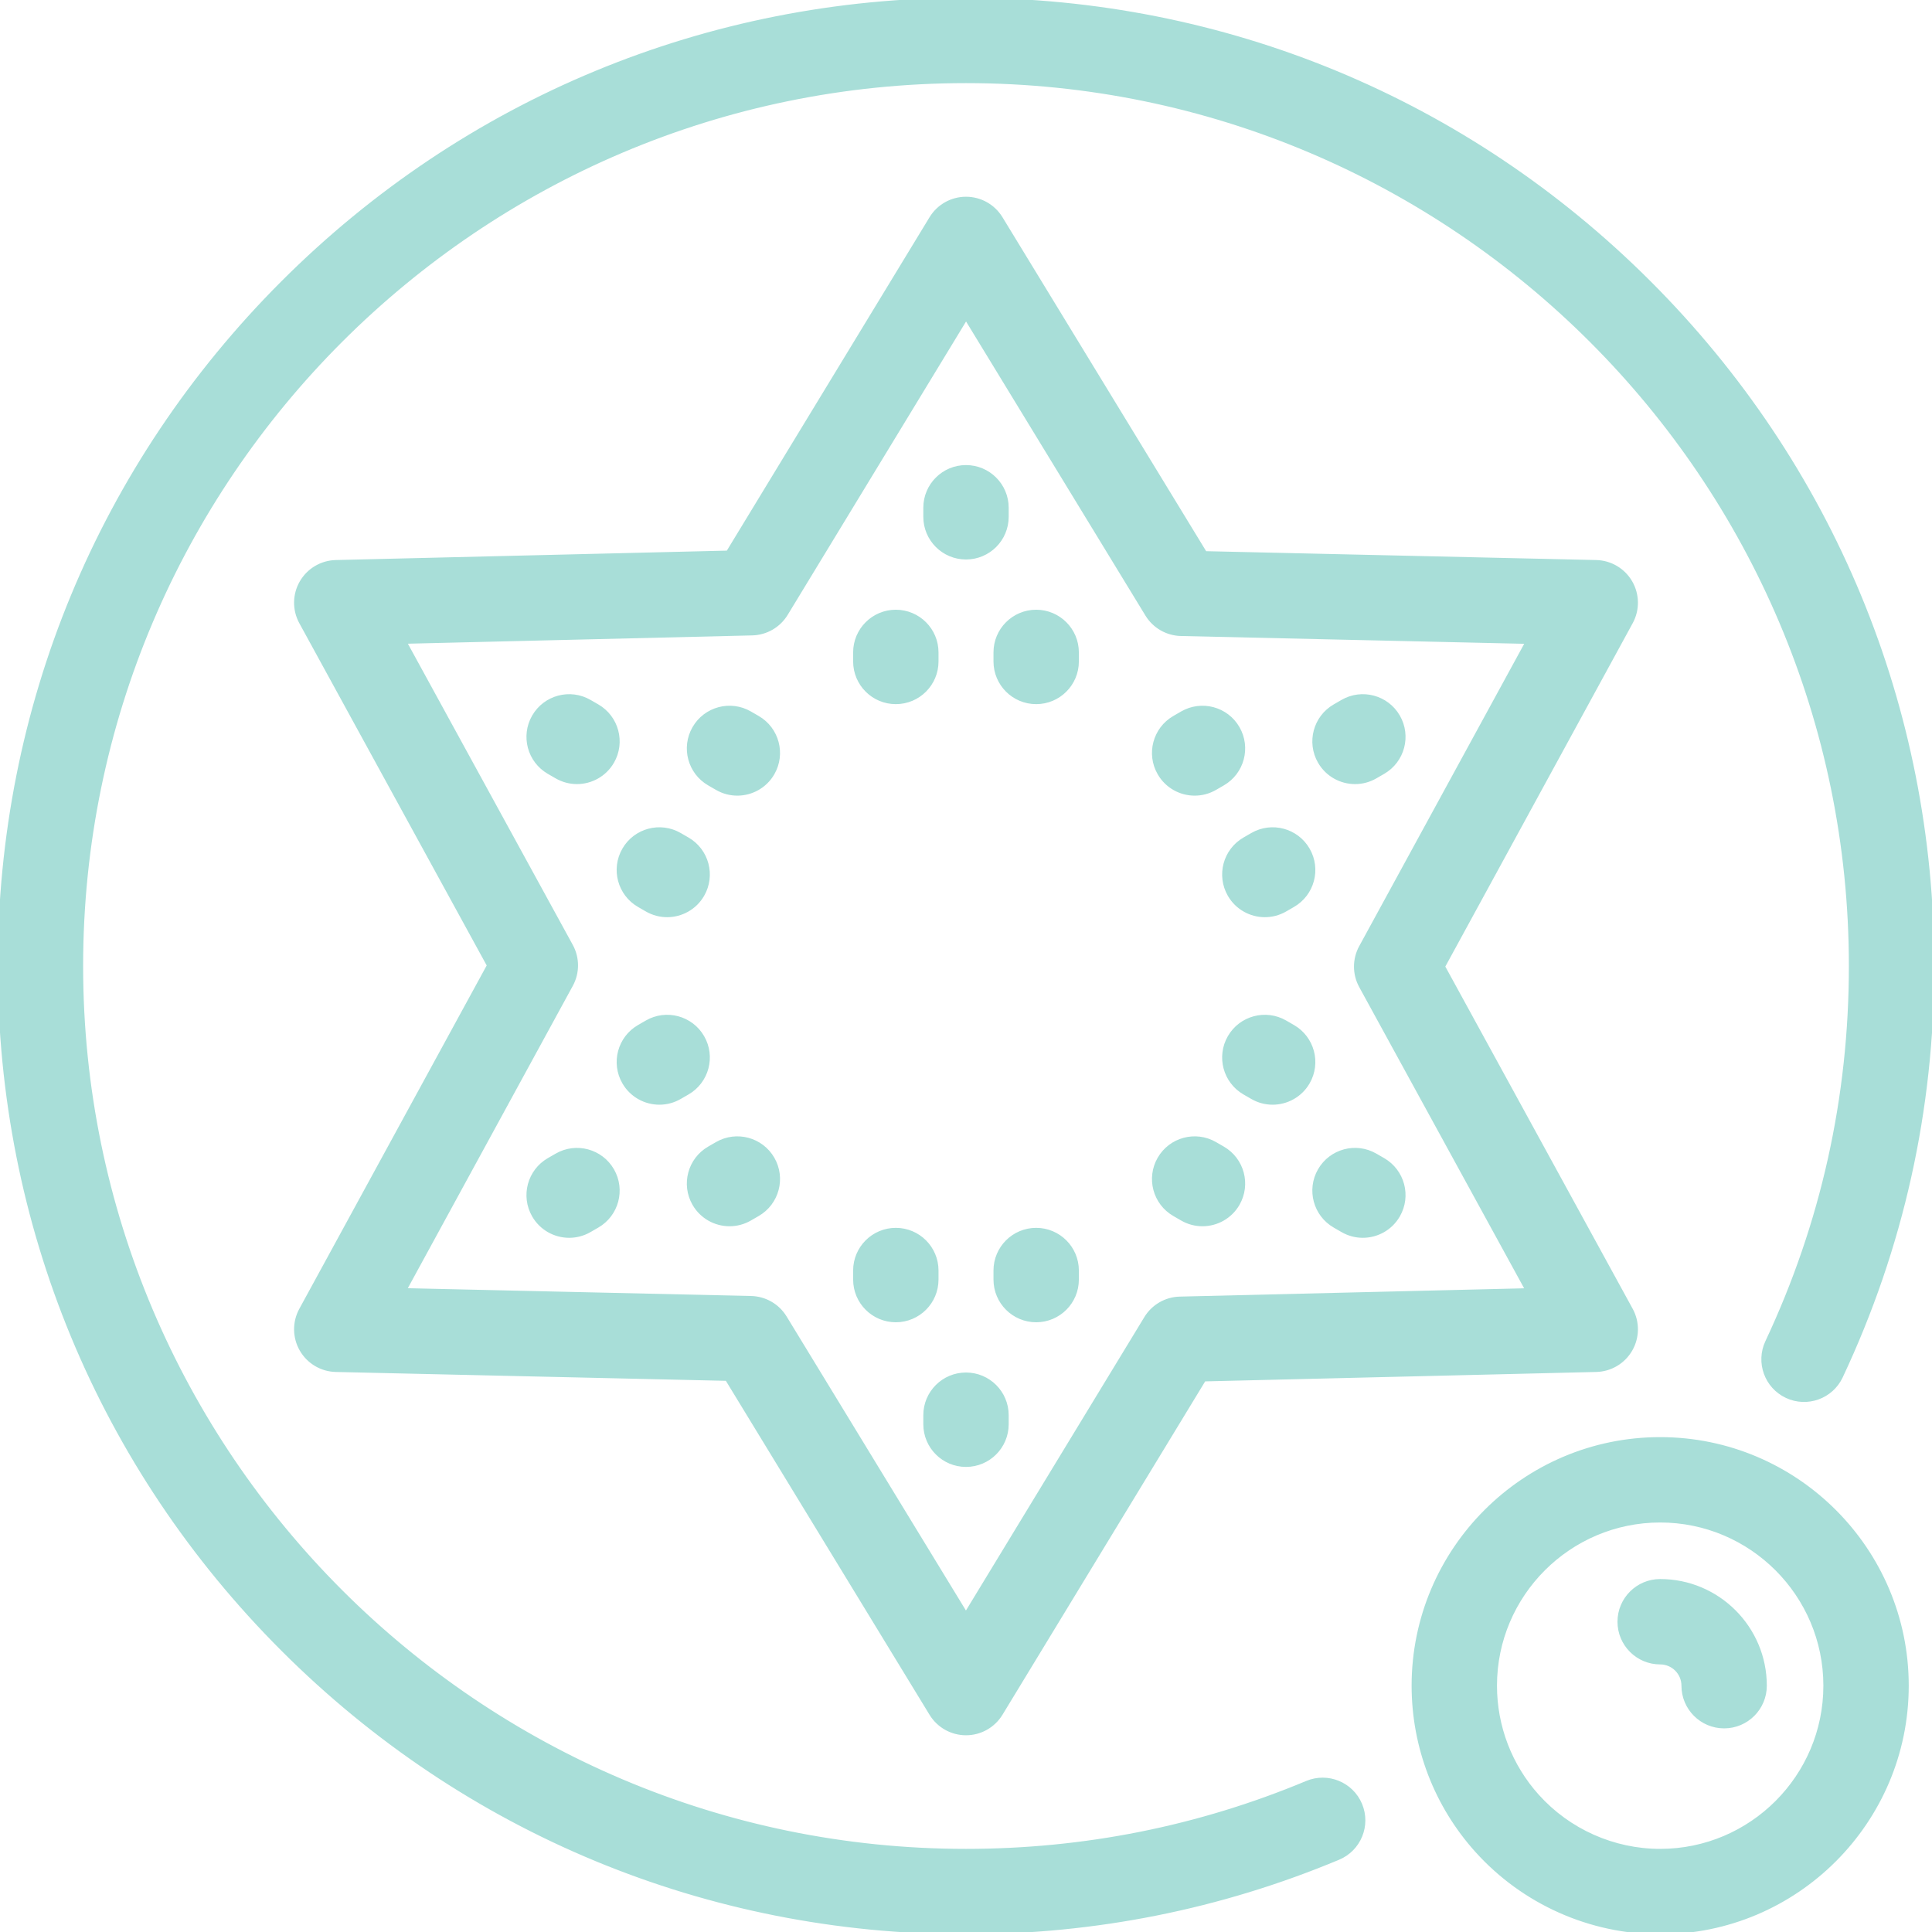
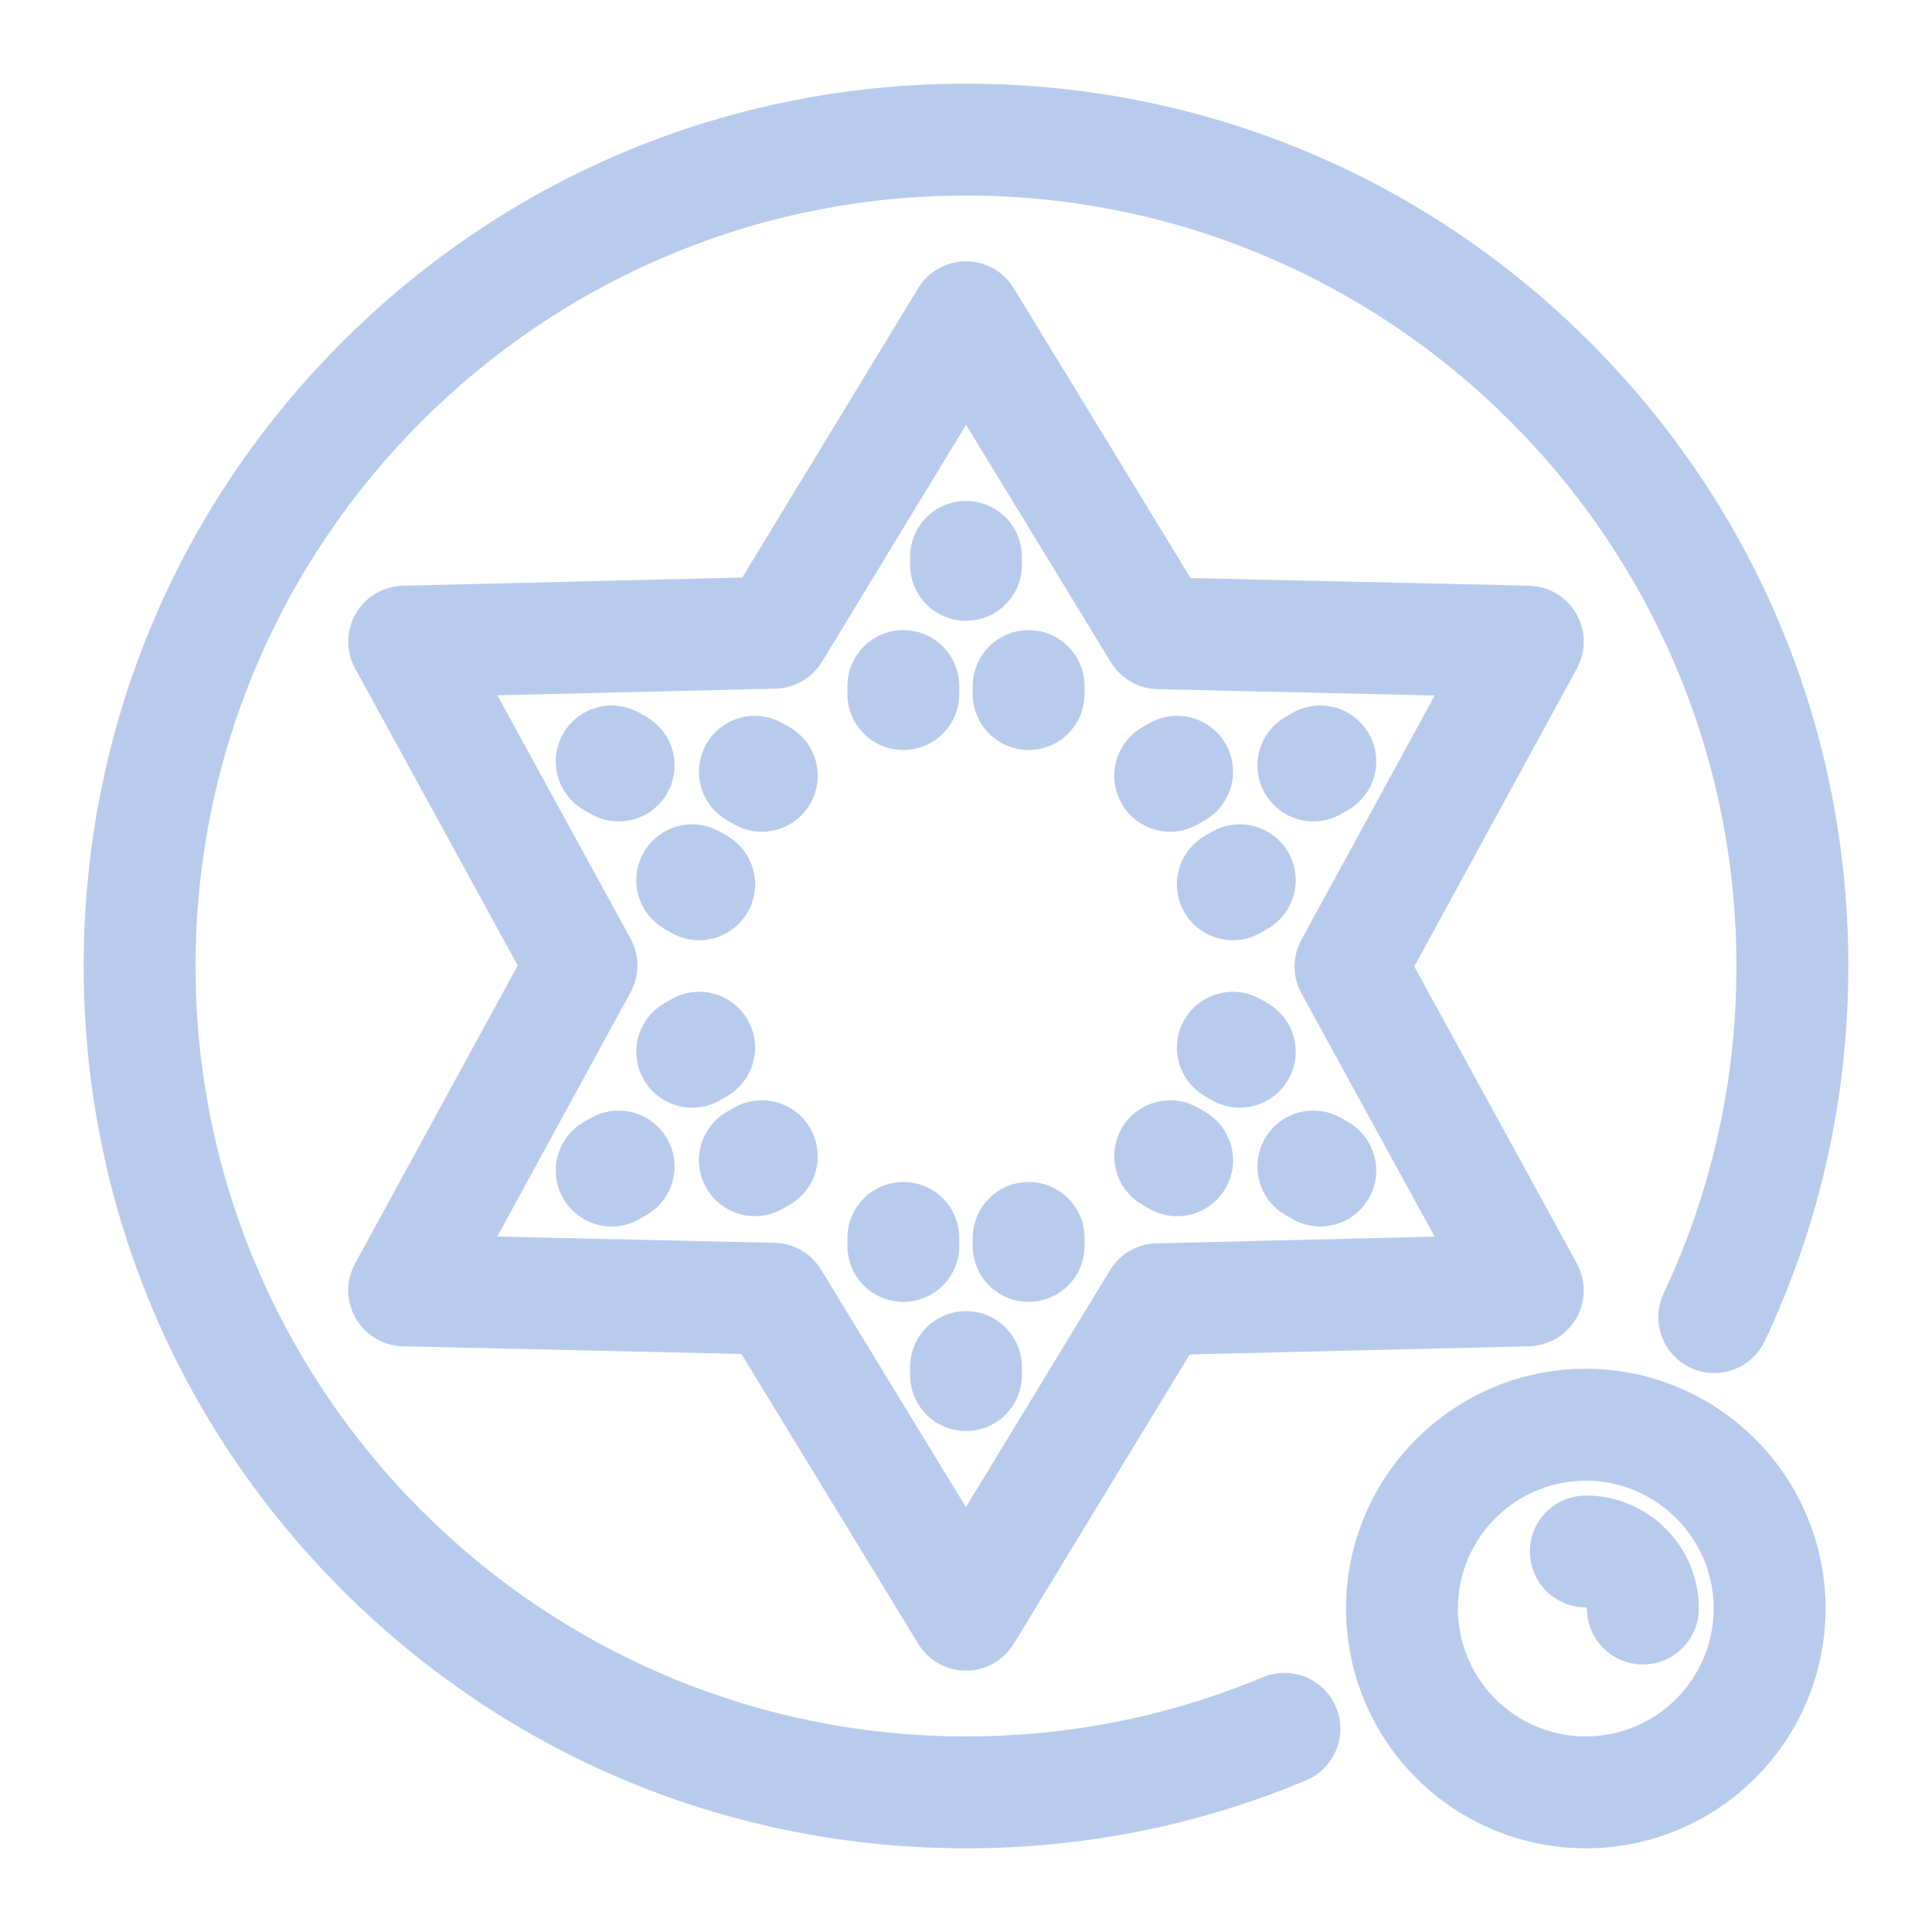
- <svg xmlns="http://www.w3.org/2000/svg" fill="#a8ded8" height="800px" width="800px" version="1.1" id="Capa_1" viewBox="0 0 429.986 429.986" xml:space="preserve" stroke="#a8ded8">
+ <svg xmlns="http://www.w3.org/2000/svg" fill="#b9cbed" height="800px" width="800px" version="1.1" id="Capa_1" viewBox="-25.8 -25.8 481.59 481.59" xml:space="preserve" stroke="#b9cbed" stroke-width="9.89">
  <g id="SVGRepo_bgCarrier" stroke-width="0" />
  <g id="SVGRepo_tracerCarrier" stroke-linecap="round" stroke-linejoin="round" />
  <g id="SVGRepo_iconCarrier">
    <path id="XMLID_494_" d="M171.896,172.081c-1.668,2.885-4.692,4.498-7.8,4.498c-1.529,0-3.077-0.39-4.496-1.21l-1.742-1.007 c-4.303-2.488-5.775-7.993-3.287-12.296c2.488-4.304,7.992-5.776,12.296-3.288l1.742,1.007 C172.912,162.273,174.383,167.778,171.896,172.081z M214.993,124.019c4.971,0,9-4.029,9-9v-2.011c0-4.971-4.029-9-9-9s-9,4.029-9,9 v2.011C205.993,119.989,210.022,124.019,214.993,124.019z M208.375,282.771c0-4.971-4.029-9-9-9s-9,4.029-9,9v2.012 c0,4.971,4.029,9,9,9s9-4.029,9-9V282.771z M159.603,254.613l-1.742,1.006c-4.304,2.486-5.778,7.99-3.292,12.295 c1.667,2.887,4.691,4.501,7.802,4.501c1.527,0,3.075-0.39,4.493-1.208l1.742-1.006c4.304-2.486,5.778-7.99,3.292-12.295 C169.413,253.604,163.91,252.129,159.603,254.613z M123.917,257.184l-1.743,1.005c-4.306,2.483-5.784,7.986-3.301,12.293 c1.667,2.89,4.693,4.506,7.805,4.506c1.525,0,3.071-0.389,4.487-1.205l1.743-1.005c4.306-2.483,5.784-7.986,3.301-12.293 C133.727,256.179,128.223,254.7,123.917,257.184z M156.277,230.854c-2.487-4.306-7.991-5.778-12.295-3.291l-1.739,1.005 c-4.304,2.486-5.777,7.991-3.291,12.295c1.667,2.887,4.692,4.5,7.801,4.5c1.528,0,3.076-0.39,4.494-1.209l1.739-1.005 C157.29,240.663,158.763,235.158,156.277,230.854z M290.901,396.833c-24.058,10.055-49.597,15.153-75.908,15.153 C106.371,411.986,18,323.615,18,214.993S106.371,18,214.993,18c108.622,0,196.993,88.371,196.993,196.993 c0,29.264-6.266,57.423-18.622,83.696c-2.115,4.498-0.184,9.859,4.314,11.975c4.497,2.114,9.858,0.184,11.975-4.314 c13.492-28.688,20.333-59.425,20.333-91.356c0-57.427-22.363-111.417-62.97-152.023S272.421,0,214.993,0 C157.567,0,103.577,22.363,62.97,62.97S0,157.566,0,214.993s22.363,111.416,62.97,152.023c40.607,40.606,94.597,62.97,152.023,62.97 c28.707,0,56.582-5.566,82.85-16.546c4.586-1.917,6.75-7.188,4.833-11.774C300.76,397.081,295.49,394.918,290.901,396.833z M142.242,201.415l1.739,1.005c1.418,0.819,2.966,1.209,4.494,1.209c3.109,0,6.134-1.613,7.801-4.5 c2.486-4.304,1.013-9.809-3.291-12.295l-1.739-1.005c-4.304-2.487-9.809-1.015-12.295,3.291 C136.465,193.424,137.938,198.929,142.242,201.415z M132.912,157.209l-1.743-1.006c-4.304-2.484-9.809-1.009-12.294,3.296 c-2.485,4.305-1.009,9.809,3.296,12.294l1.743,1.006c1.417,0.818,2.964,1.207,4.491,1.207c3.11,0,6.136-1.615,7.803-4.503 C138.693,165.198,137.217,159.694,132.912,157.209z M214.993,305.967c-4.971,0-9,4.029-9,9v2.011c0,4.971,4.029,9,9,9s9-4.029,9-9 v-2.011C223.993,309.996,219.964,305.967,214.993,305.967z M199.375,156.213c4.971,0,9-4.029,9-9v-2.011c0-4.971-4.029-9-9-9 s-9,4.029-9,9v2.011C190.375,152.184,194.404,156.213,199.375,156.213z M362.938,138.451l-41.837,76.668l41.831,76.405 c1.508,2.755,1.471,6.096-0.098,8.816c-1.567,2.721-4.44,4.428-7.58,4.503l-87.316,2.104l-45.254,74.431 c-1.632,2.684-4.544,4.322-7.684,4.324c-0.002,0-0.004,0-0.006,0c-3.138,0-6.05-1.635-7.684-4.313l-45.477-74.567l-87.086-1.977 c-3.14-0.071-6.015-1.774-7.587-4.493c-1.572-2.718-1.613-6.06-0.109-8.816l41.838-76.668l-41.832-76.405 c-1.508-2.755-1.472-6.096,0.097-8.816s4.441-4.428,7.581-4.503l87.316-2.104l45.253-74.431c1.632-2.684,4.544-4.322,7.684-4.324 c0.002,0,0.004,0,0.006,0c3.138,0,6.05,1.635,7.684,4.313l45.479,74.567l87.085,1.977c3.14,0.071,6.015,1.774,7.587,4.492 C364.4,132.353,364.441,135.694,362.938,138.451z M340.058,142.802l-77.228-1.753c-3.064-0.07-5.884-1.694-7.479-4.312 l-40.345-66.149l-40.13,66.006c-1.593,2.619-4.409,4.248-7.474,4.321l-77.459,1.866l37.097,67.757 c1.472,2.689,1.475,5.942,0.006,8.634L89.93,287.185l77.229,1.753c3.065,0.07,5.883,1.694,7.479,4.312l40.343,66.148l40.131-66.005 c1.593-2.619,4.409-4.248,7.474-4.321l77.46-1.866l-37.097-67.757c-1.472-2.689-1.475-5.942-0.006-8.634L340.058,142.802z M273.705,199.124c1.666,2.889,4.692,4.505,7.805,4.505c1.525,0,3.071-0.389,4.488-1.206l1.742-1.005 c4.306-2.483,5.782-7.987,3.299-12.293c-2.482-4.305-7.985-5.784-12.293-3.299l-1.742,1.005 C272.698,189.314,271.222,194.818,273.705,199.124z M258.093,172.082c1.668,2.885,4.69,4.497,7.8,4.497 c1.528,0,3.078-0.391,4.496-1.211l1.741-1.007c4.304-2.488,5.774-7.993,3.286-12.296c-2.487-4.302-7.993-5.774-12.296-3.286 l-1.741,1.007C257.075,162.274,255.604,167.779,258.093,172.082z M424.309,375.166c0,30.229-24.593,54.82-54.82,54.82 c-15.511,0-30.363-6.615-40.75-18.149c-9.073-10.076-14.07-23.1-14.07-36.671c0-30.229,24.593-54.82,54.82-54.82 S424.309,344.938,424.309,375.166z M406.309,375.166c0-20.303-16.518-36.82-36.82-36.82s-36.82,16.518-36.82,36.82 c0,9.115,3.354,17.861,9.447,24.626c6.979,7.75,16.955,12.194,27.373,12.194C389.791,411.986,406.309,395.469,406.309,375.166z M369.488,351.933c-4.971,0-9,4.029-9,9s4.029,9,9,9c2.887,0,5.234,2.348,5.234,5.233c0,4.971,4.029,9,9,9s9-4.029,9-9 C392.723,362.355,382.3,351.933,369.488,351.933z M297.075,272.773l1.743,1.006c1.417,0.818,2.963,1.207,4.489,1.207 c3.111,0,6.138-1.615,7.804-4.504c2.484-4.305,1.009-9.809-3.297-12.293l-1.743-1.006c-4.308-2.488-9.811-1.008-12.293,3.297 C291.294,264.785,292.77,270.29,297.075,272.773z M272.127,255.62l-1.741-1.006c-4.305-2.487-9.81-1.013-12.295,3.291 c-2.486,4.304-1.013,9.809,3.291,12.295l1.741,1.006c1.418,0.819,2.966,1.209,4.493,1.209c3.109,0,6.135-1.614,7.802-4.5 C277.904,263.611,276.431,258.106,272.127,255.62z M230.611,136.202c-4.971,0-9,4.029-9,9v2.011c0,4.971,4.029,9,9,9s9-4.029,9-9 v-2.011C239.611,140.231,235.582,136.202,230.611,136.202z M230.611,273.771c-4.971,0-9,4.029-9,9v2.012c0,4.971,4.029,9,9,9 s9-4.029,9-9v-2.012C239.611,277.801,235.582,273.771,230.611,273.771z M301.582,174.008c1.527,0,3.075-0.39,4.492-1.209 l1.743-1.007c4.305-2.485,5.778-7.99,3.293-12.294c-2.486-4.305-7.992-5.777-12.295-3.293l-1.743,1.008 c-4.305,2.485-5.778,7.99-3.292,12.294C295.447,172.394,298.472,174.008,301.582,174.008z M287.74,228.565l-1.742-1.005 c-4.309-2.486-9.811-1.006-12.293,3.299c-2.483,4.306-1.007,9.81,3.299,12.293l1.742,1.005c1.417,0.817,2.963,1.206,4.488,1.206 c3.112,0,6.139-1.616,7.805-4.505C293.522,236.553,292.046,231.049,287.74,228.565z" />
  </g>
</svg>
